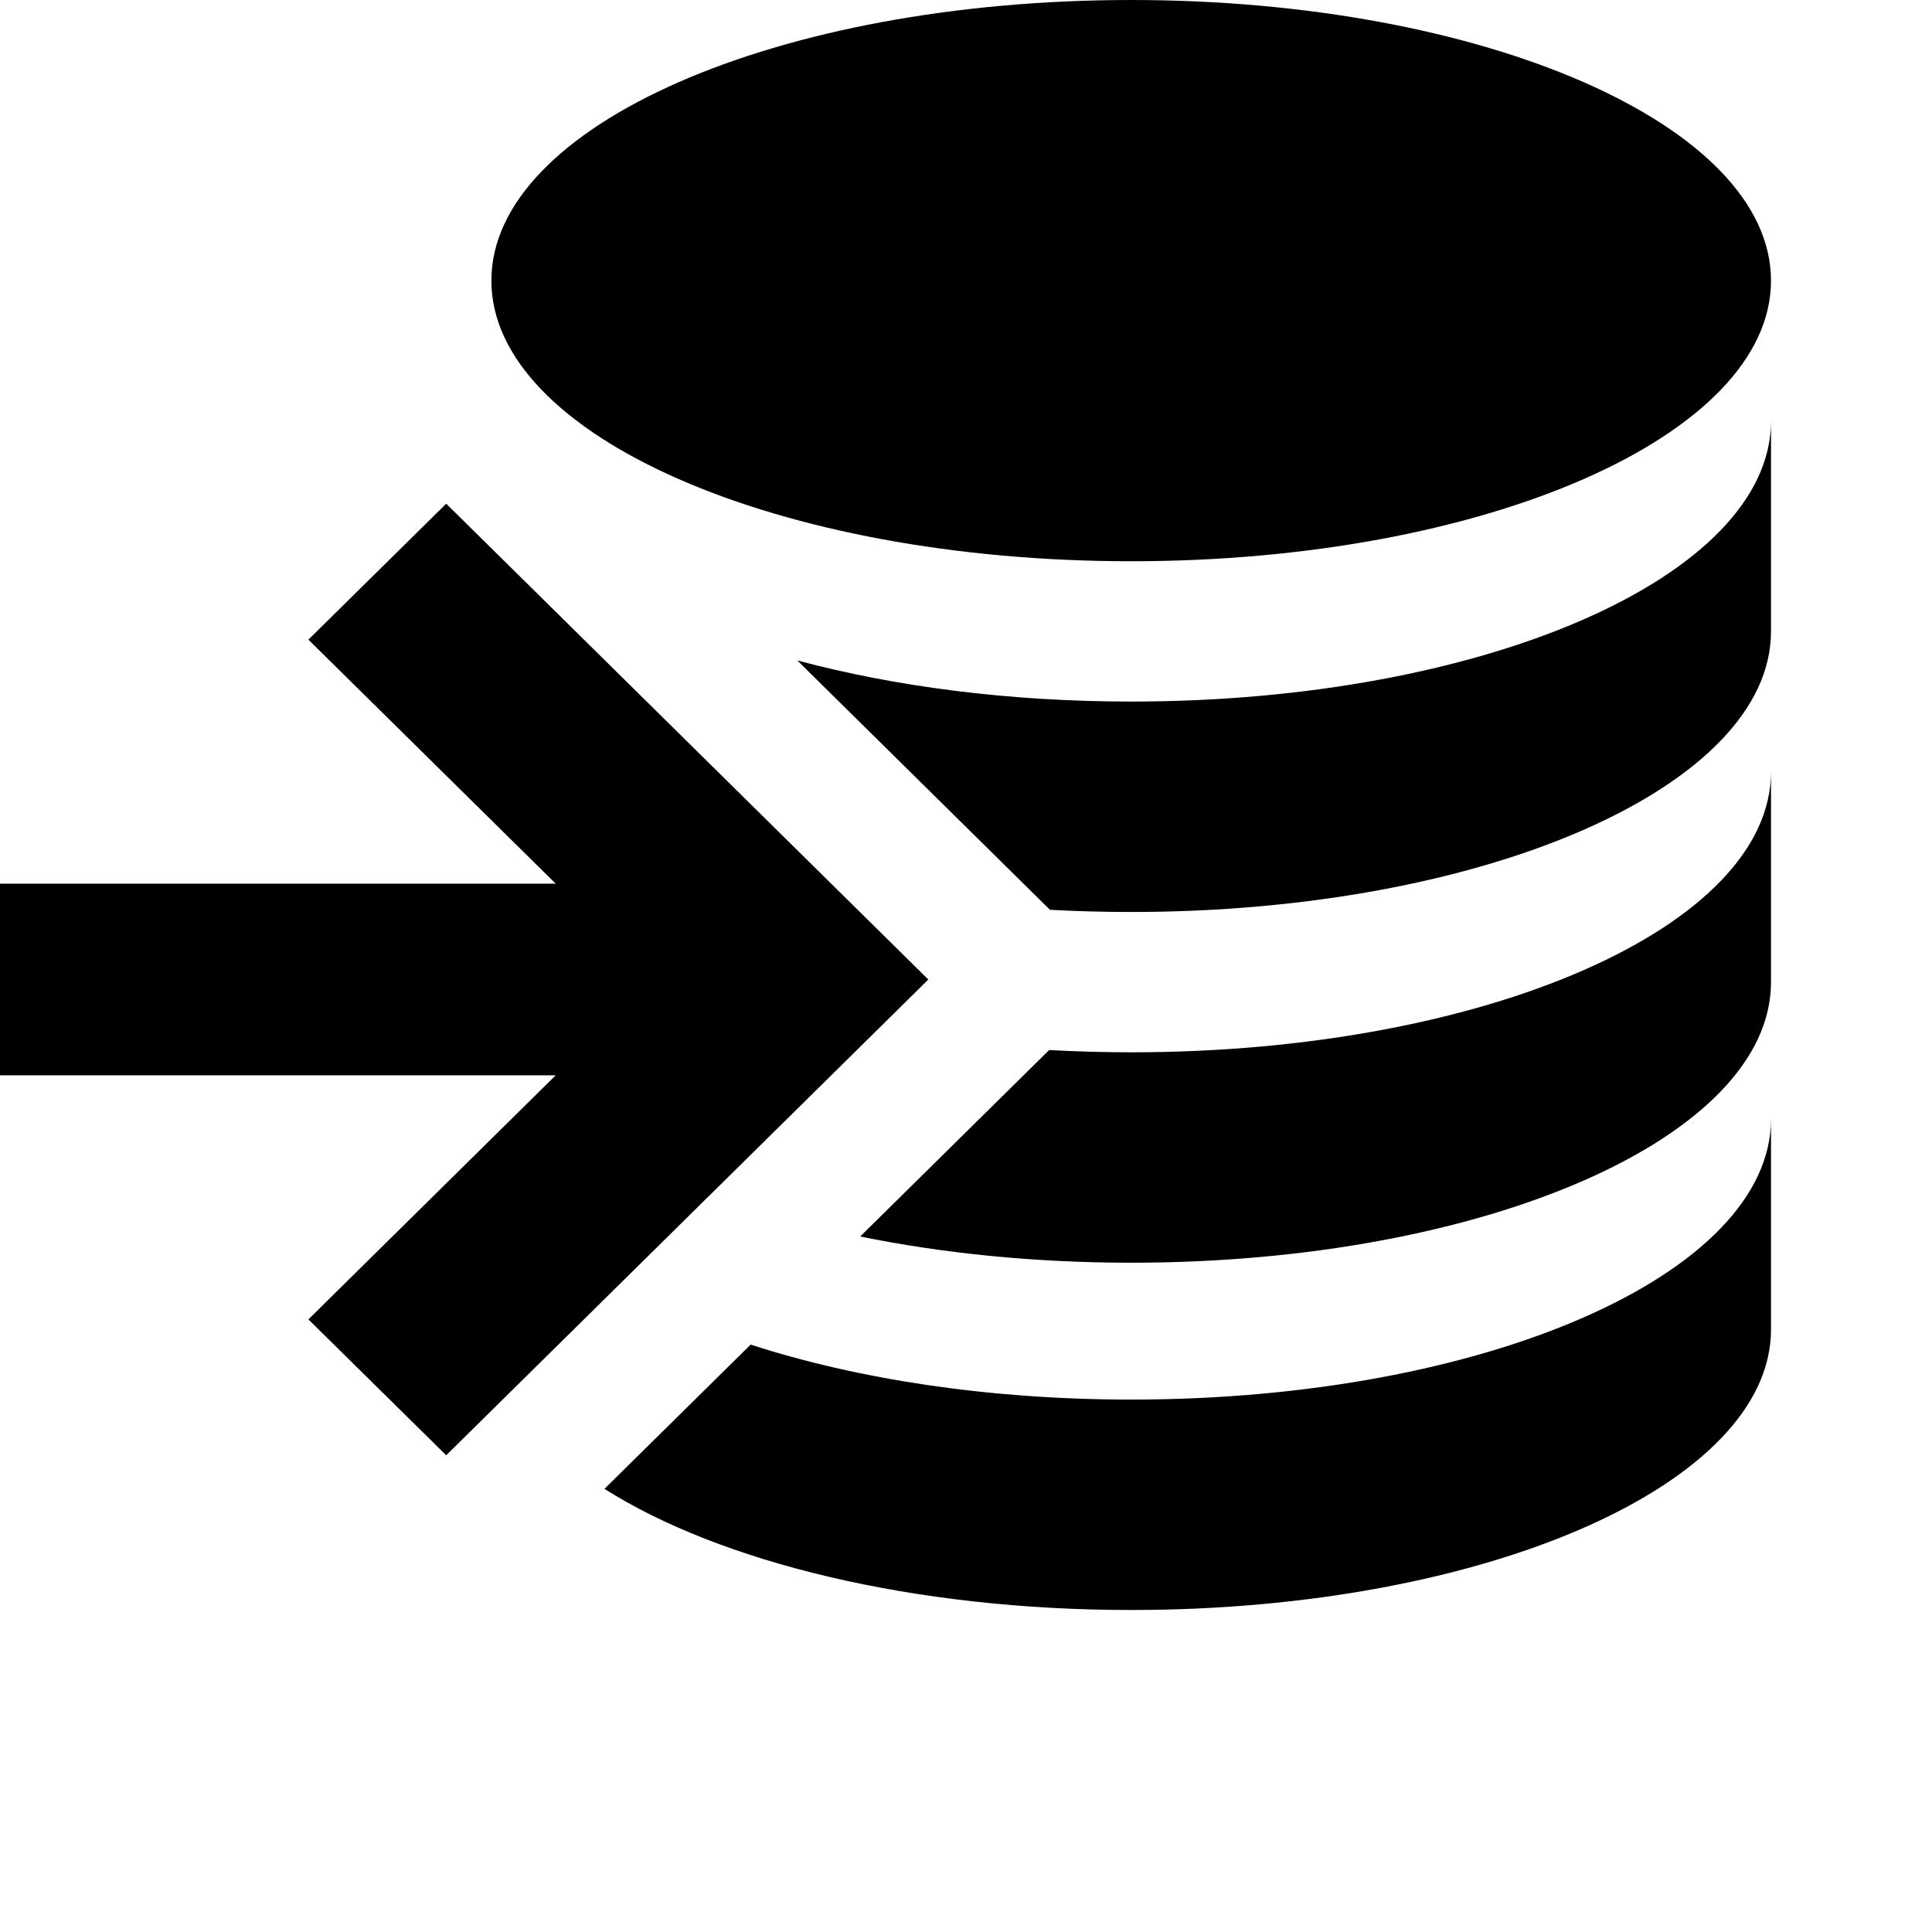
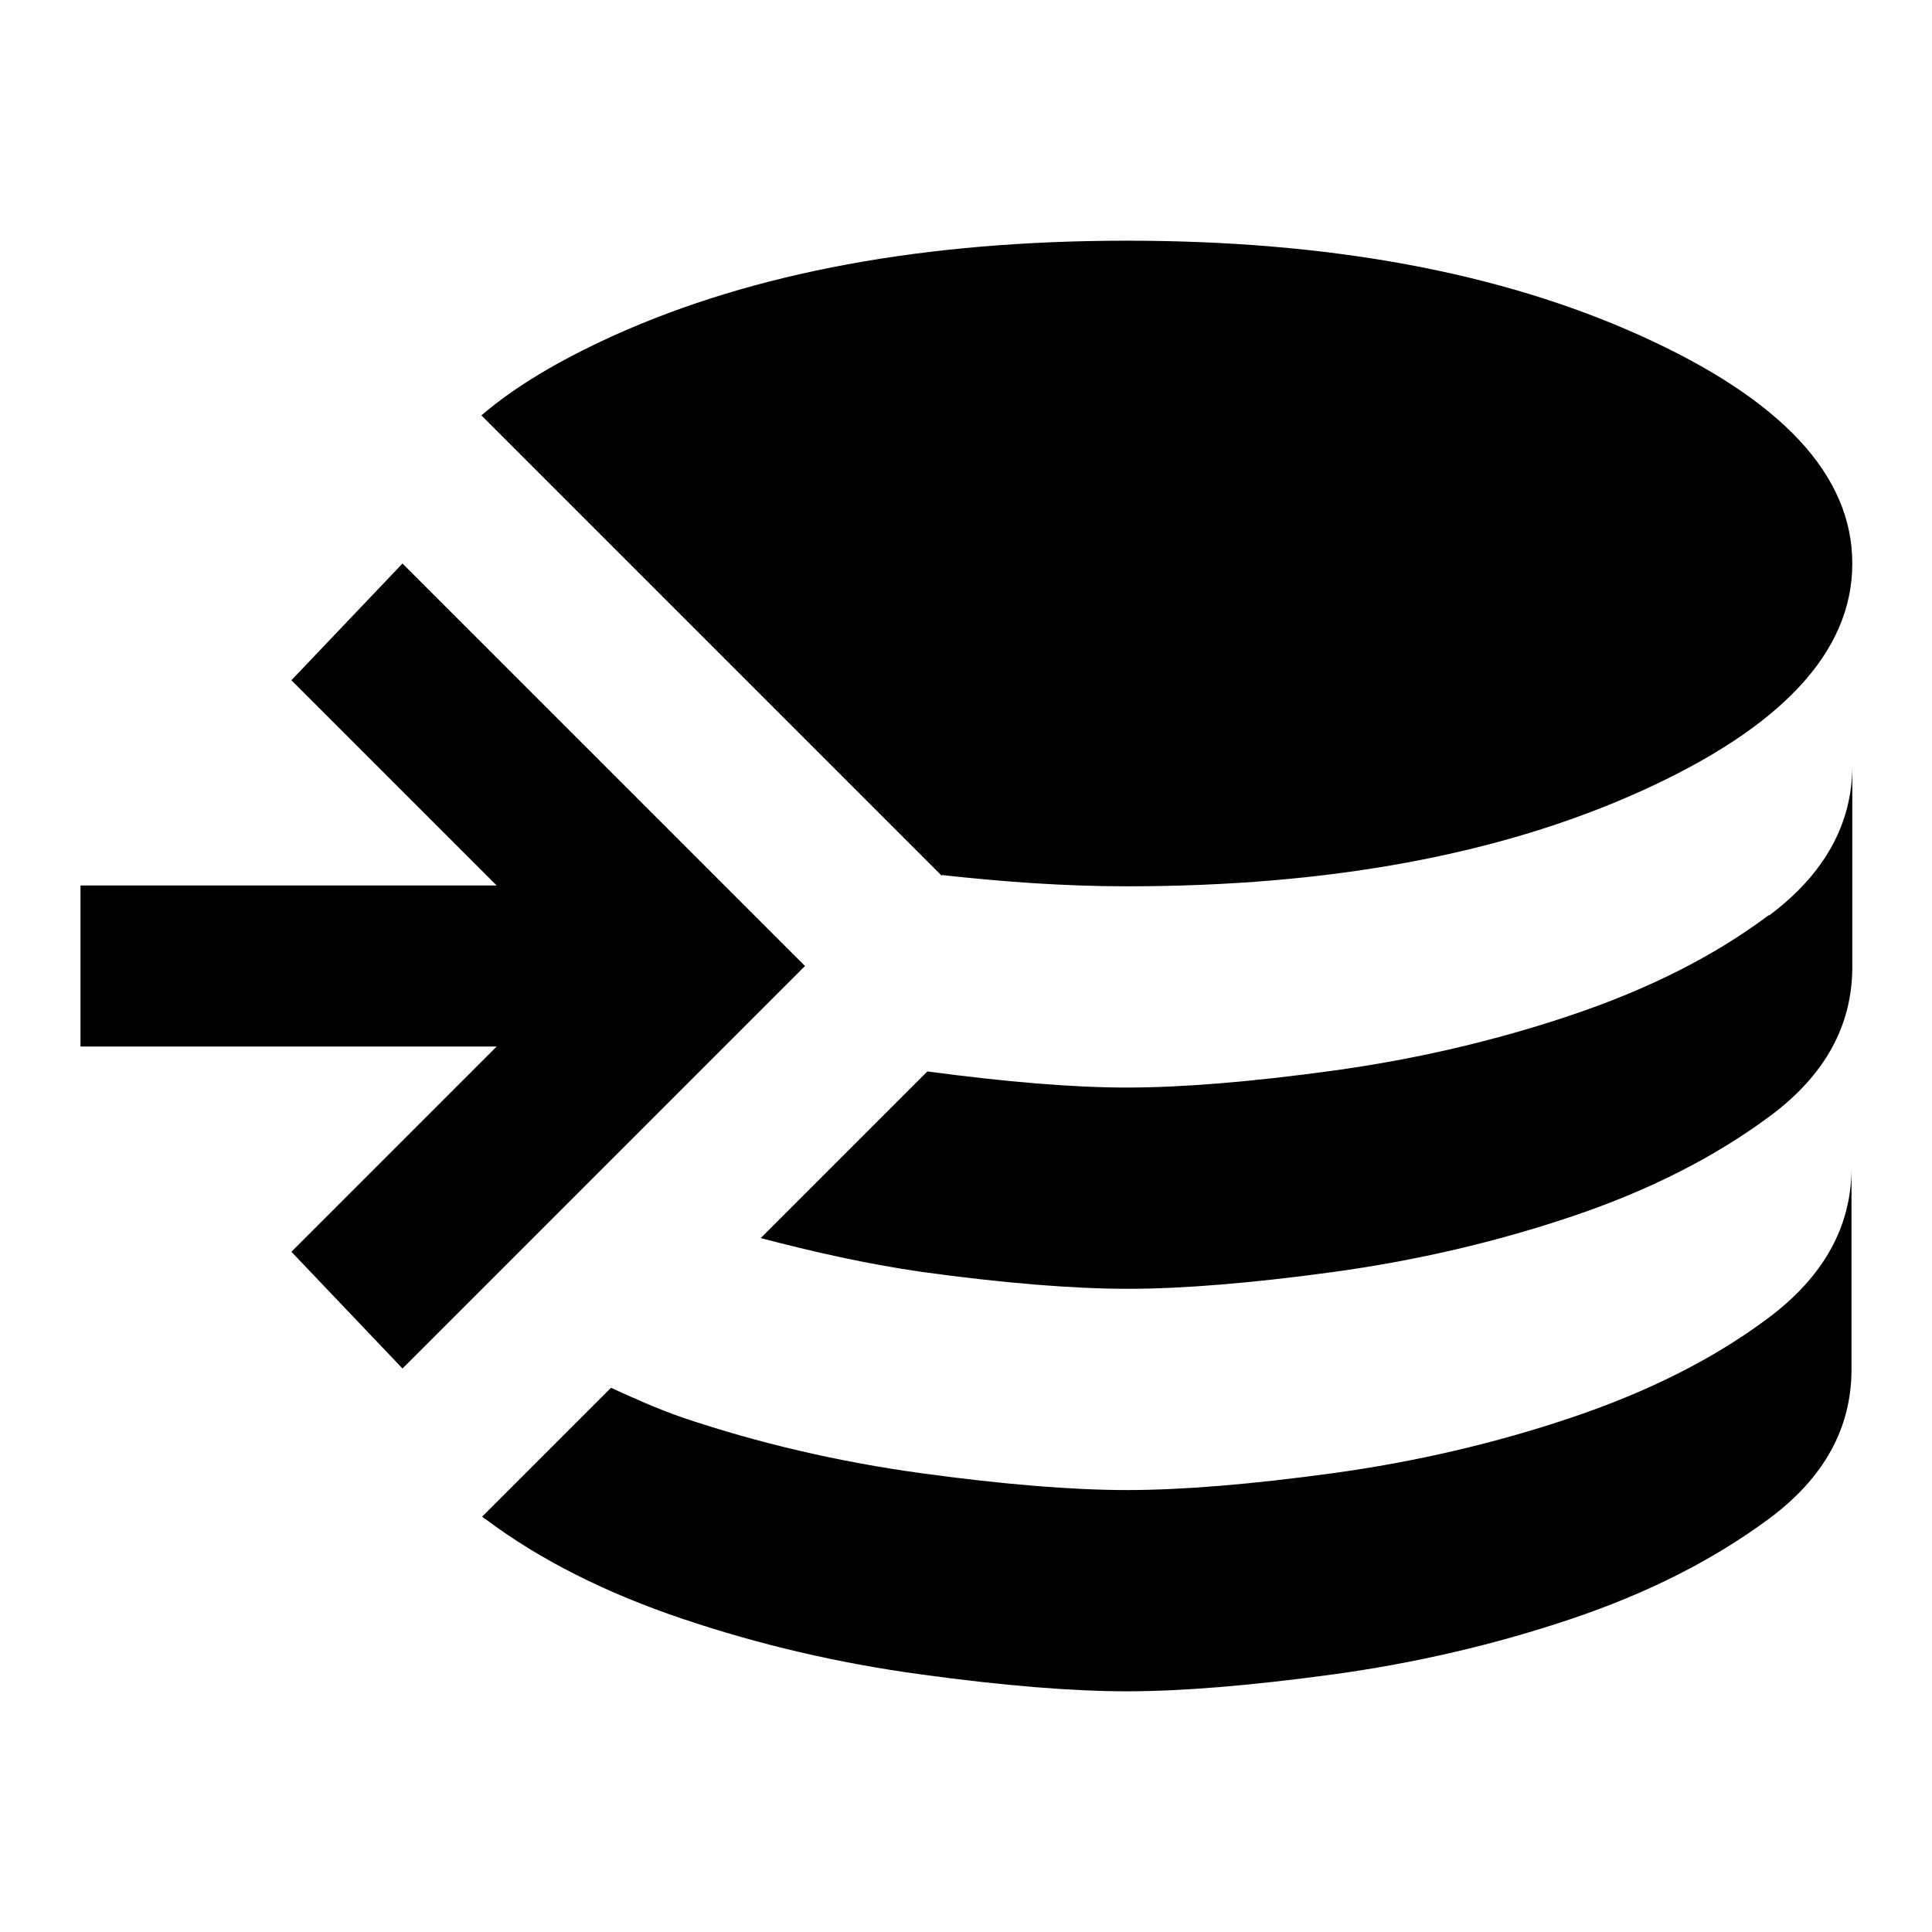
- <svg xmlns="http://www.w3.org/2000/svg" width="24" height="24">
-   <path d="M9.904 8.204L13.043 11.302C13.373 11.32 13.71 11.329 14.052 11.329C18.444 11.329 22 9.769 22 7.843V5.229C22 7.155 18.444 8.715 14.052 8.715C12.531 8.715 11.111 8.528 9.904 8.204ZM14.052 13.072C13.707 13.072 13.367 13.062 13.033 13.044L10.686 15.36C11.708 15.569 12.849 15.686 14.052 15.686C18.444 15.686 22 14.126 22 12.201V9.587C22 11.512 18.444 13.072 14.052 13.072ZM9.325 16.703L7.509 18.495C8.943 19.404 11.338 20 14.052 20C18.444 20 22 18.44 22 16.515V13.9C22 15.826 18.444 17.386 14.052 17.386C12.281 17.386 10.646 17.132 9.325 16.703ZM6.104 3.486C6.104 1.56 9.66 0 14.052 0C18.444 0 22 1.56 22 3.486C22 5.412 18.444 6.972 14.052 6.972C9.66 6.972 6.104 5.412 6.104 3.486ZM3.831 7.946L5.543 6.257L11.532 12.168L5.543 18.078L3.831 16.39L6.903 13.358H0V10.977H6.903L3.831 7.946Z" fill="#000" />
+ <svg xmlns="http://www.w3.org/2000/svg" viewBox="0 0 24 24">
+   <path d="M10,12l-5,5-1.38-1.45,2.55-2.55H1v-2h5.17l-2.55-2.55,1.38-1.45,5,5ZM11.7,10.87c.73.08,1.49.14,2.3.14,2.5,0,4.63-.39,6.38-1.18,1.75-.79,2.63-1.73,2.63-2.83s-.88-2.04-2.63-2.83c-1.75-.79-3.88-1.18-6.38-1.18s-4.63.39-6.38,1.18c-.68.31-1.22.63-1.64.99l5.72,5.72ZM21.97,11.37c-.68.51-1.5.92-2.45,1.24-.95.32-1.94.55-2.96.69s-1.88.21-2.56.21-1.5-.07-2.48-.2l-2.07,2.07c.65.17,1.31.32,2,.42,1.02.14,1.88.21,2.56.21s1.54-.07,2.56-.21,2.01-.37,2.96-.69c.95-.32,1.76-.73,2.45-1.24.69-.51,1.03-1.13,1.03-1.86v-2.5c0,.73-.35,1.35-1.03,1.86ZM21.97,16.37c-.68.51-1.5.92-2.45,1.24-.95.32-1.94.55-2.96.69s-1.88.21-2.56.21-1.54-.07-2.56-.21-2.01-.37-2.96-.69c-.32-.11-.6-.24-.89-.37l-1.6,1.6s.02.02.04.03c.68.51,1.5.92,2.45,1.24.95.32,1.93.55,2.96.69,1.02.14,1.88.21,2.56.21s1.53-.07,2.56-.21c1.02-.14,2.01-.37,2.96-.69.95-.32,1.76-.73,2.45-1.24.69-.51,1.03-1.13,1.03-1.86v-2.5c0,.73-.35,1.35-1.03,1.86Z" />
</svg>
